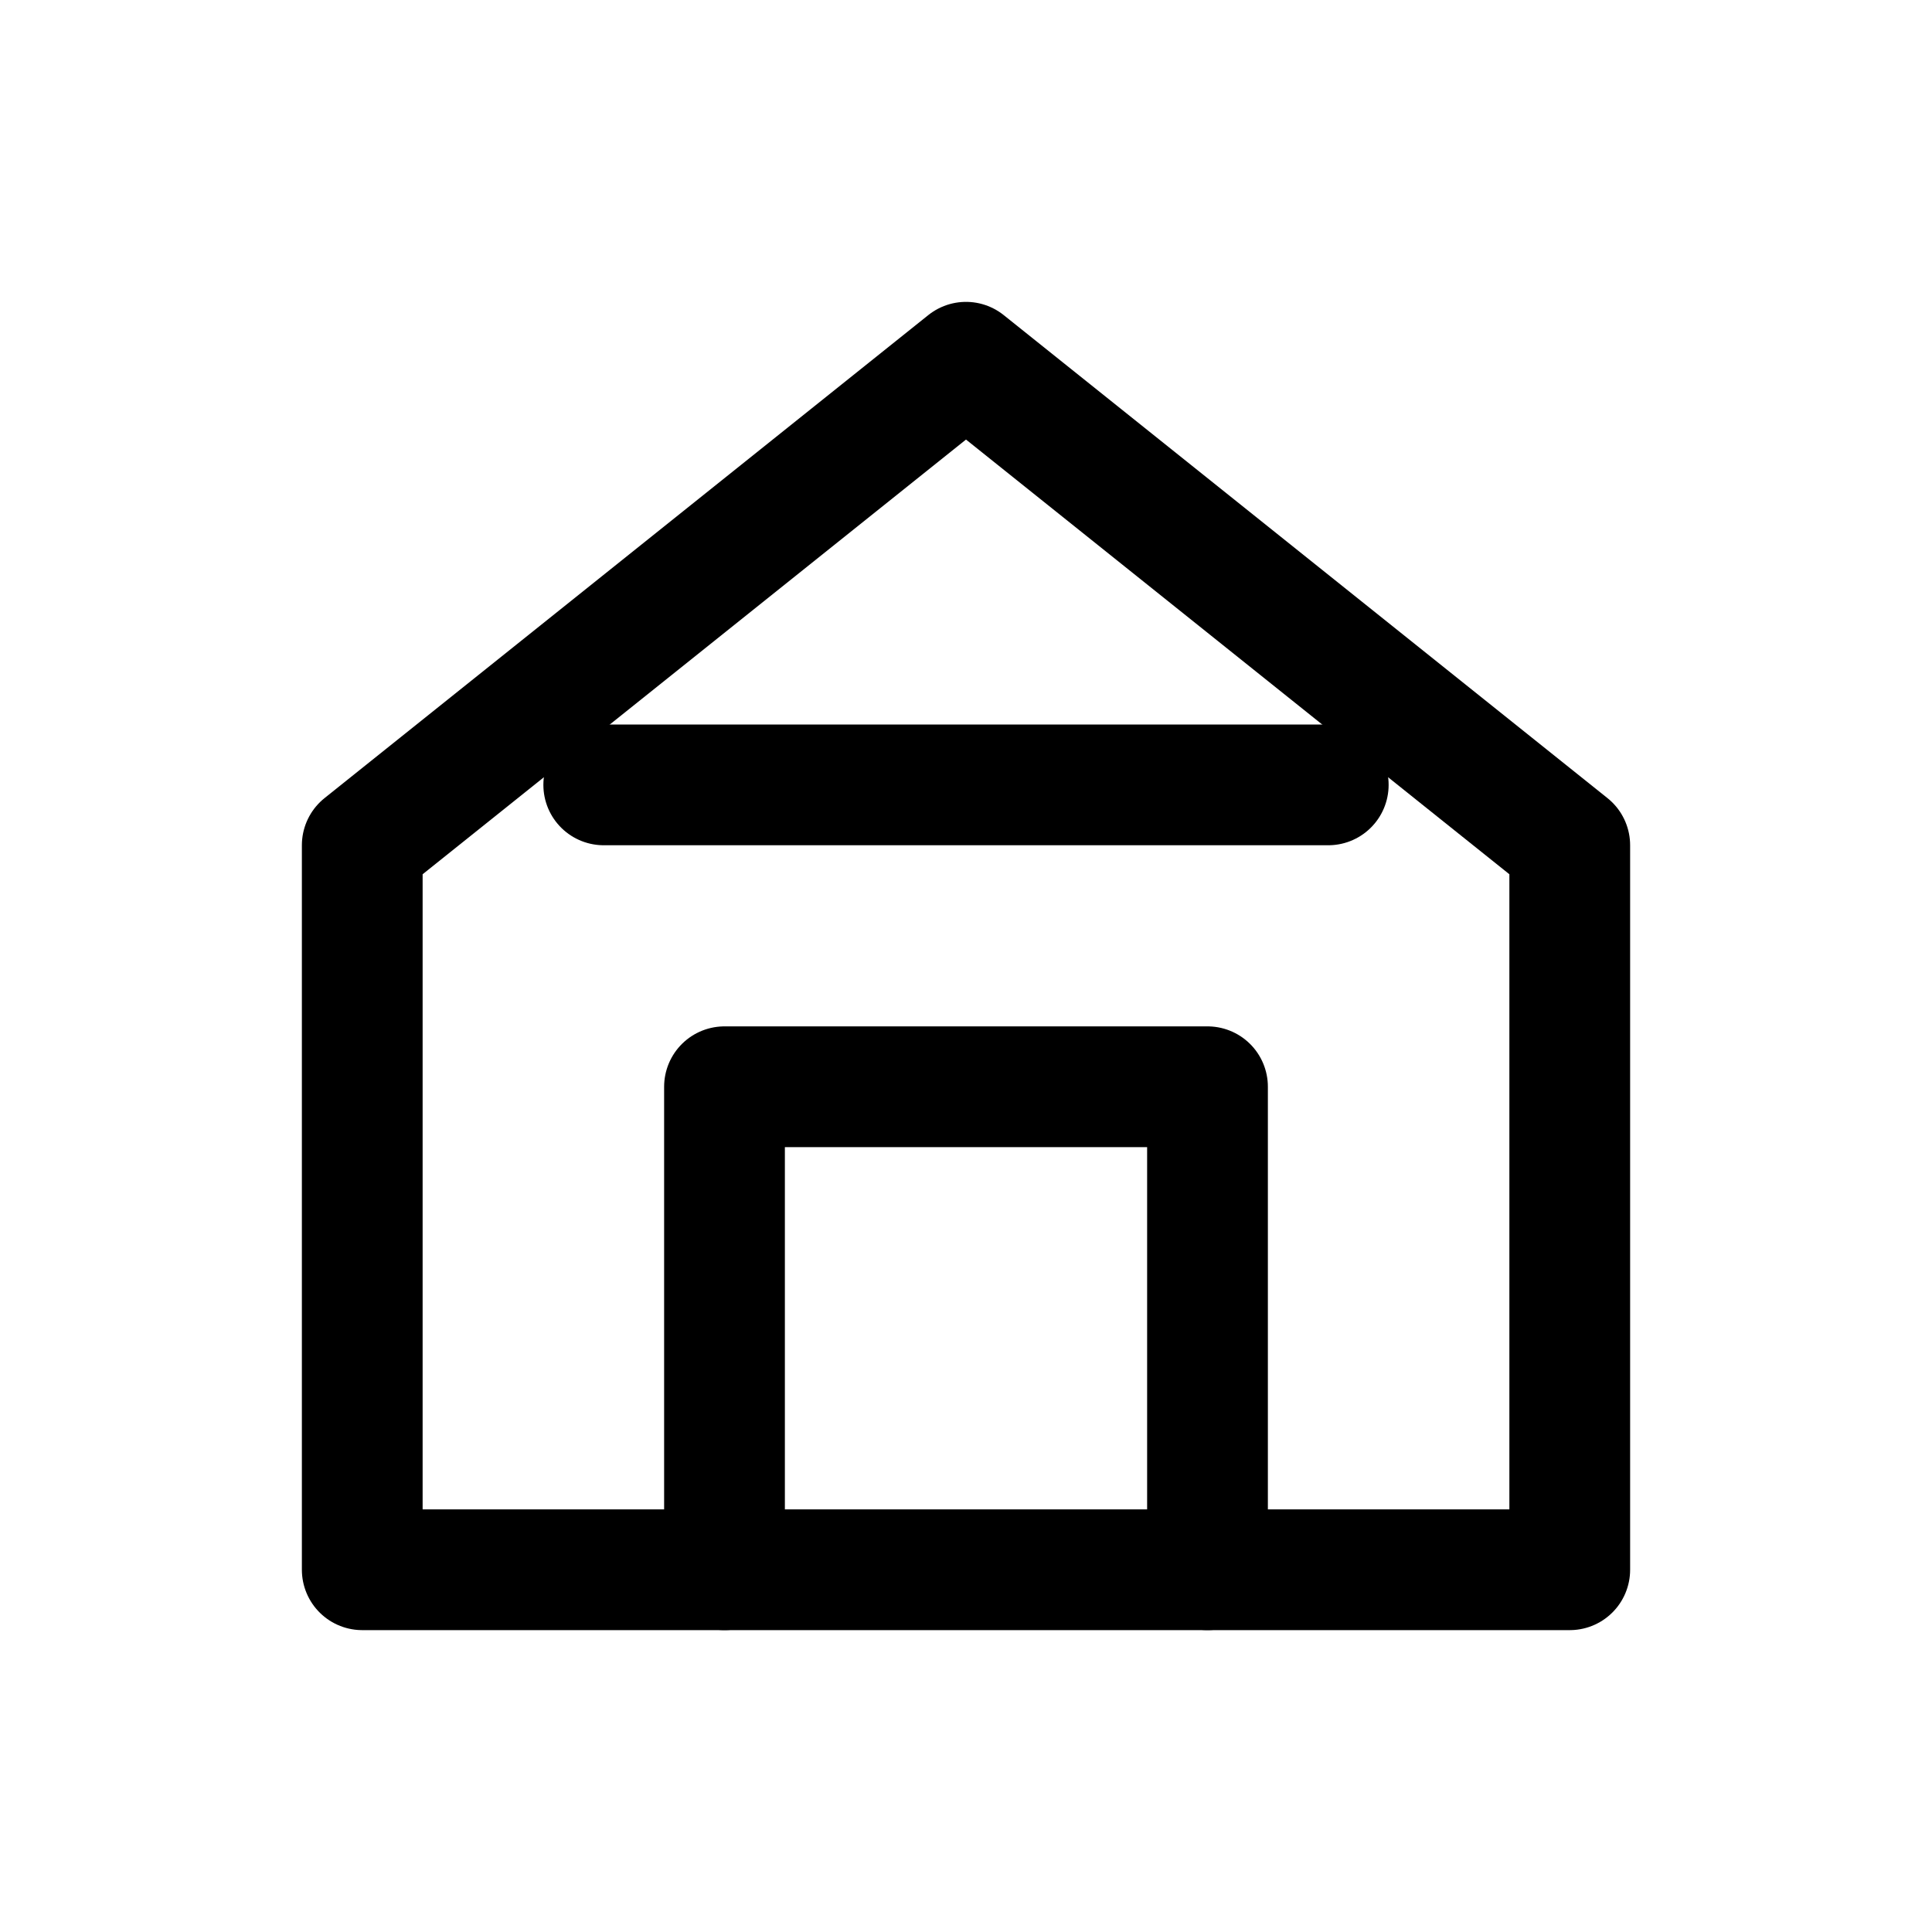
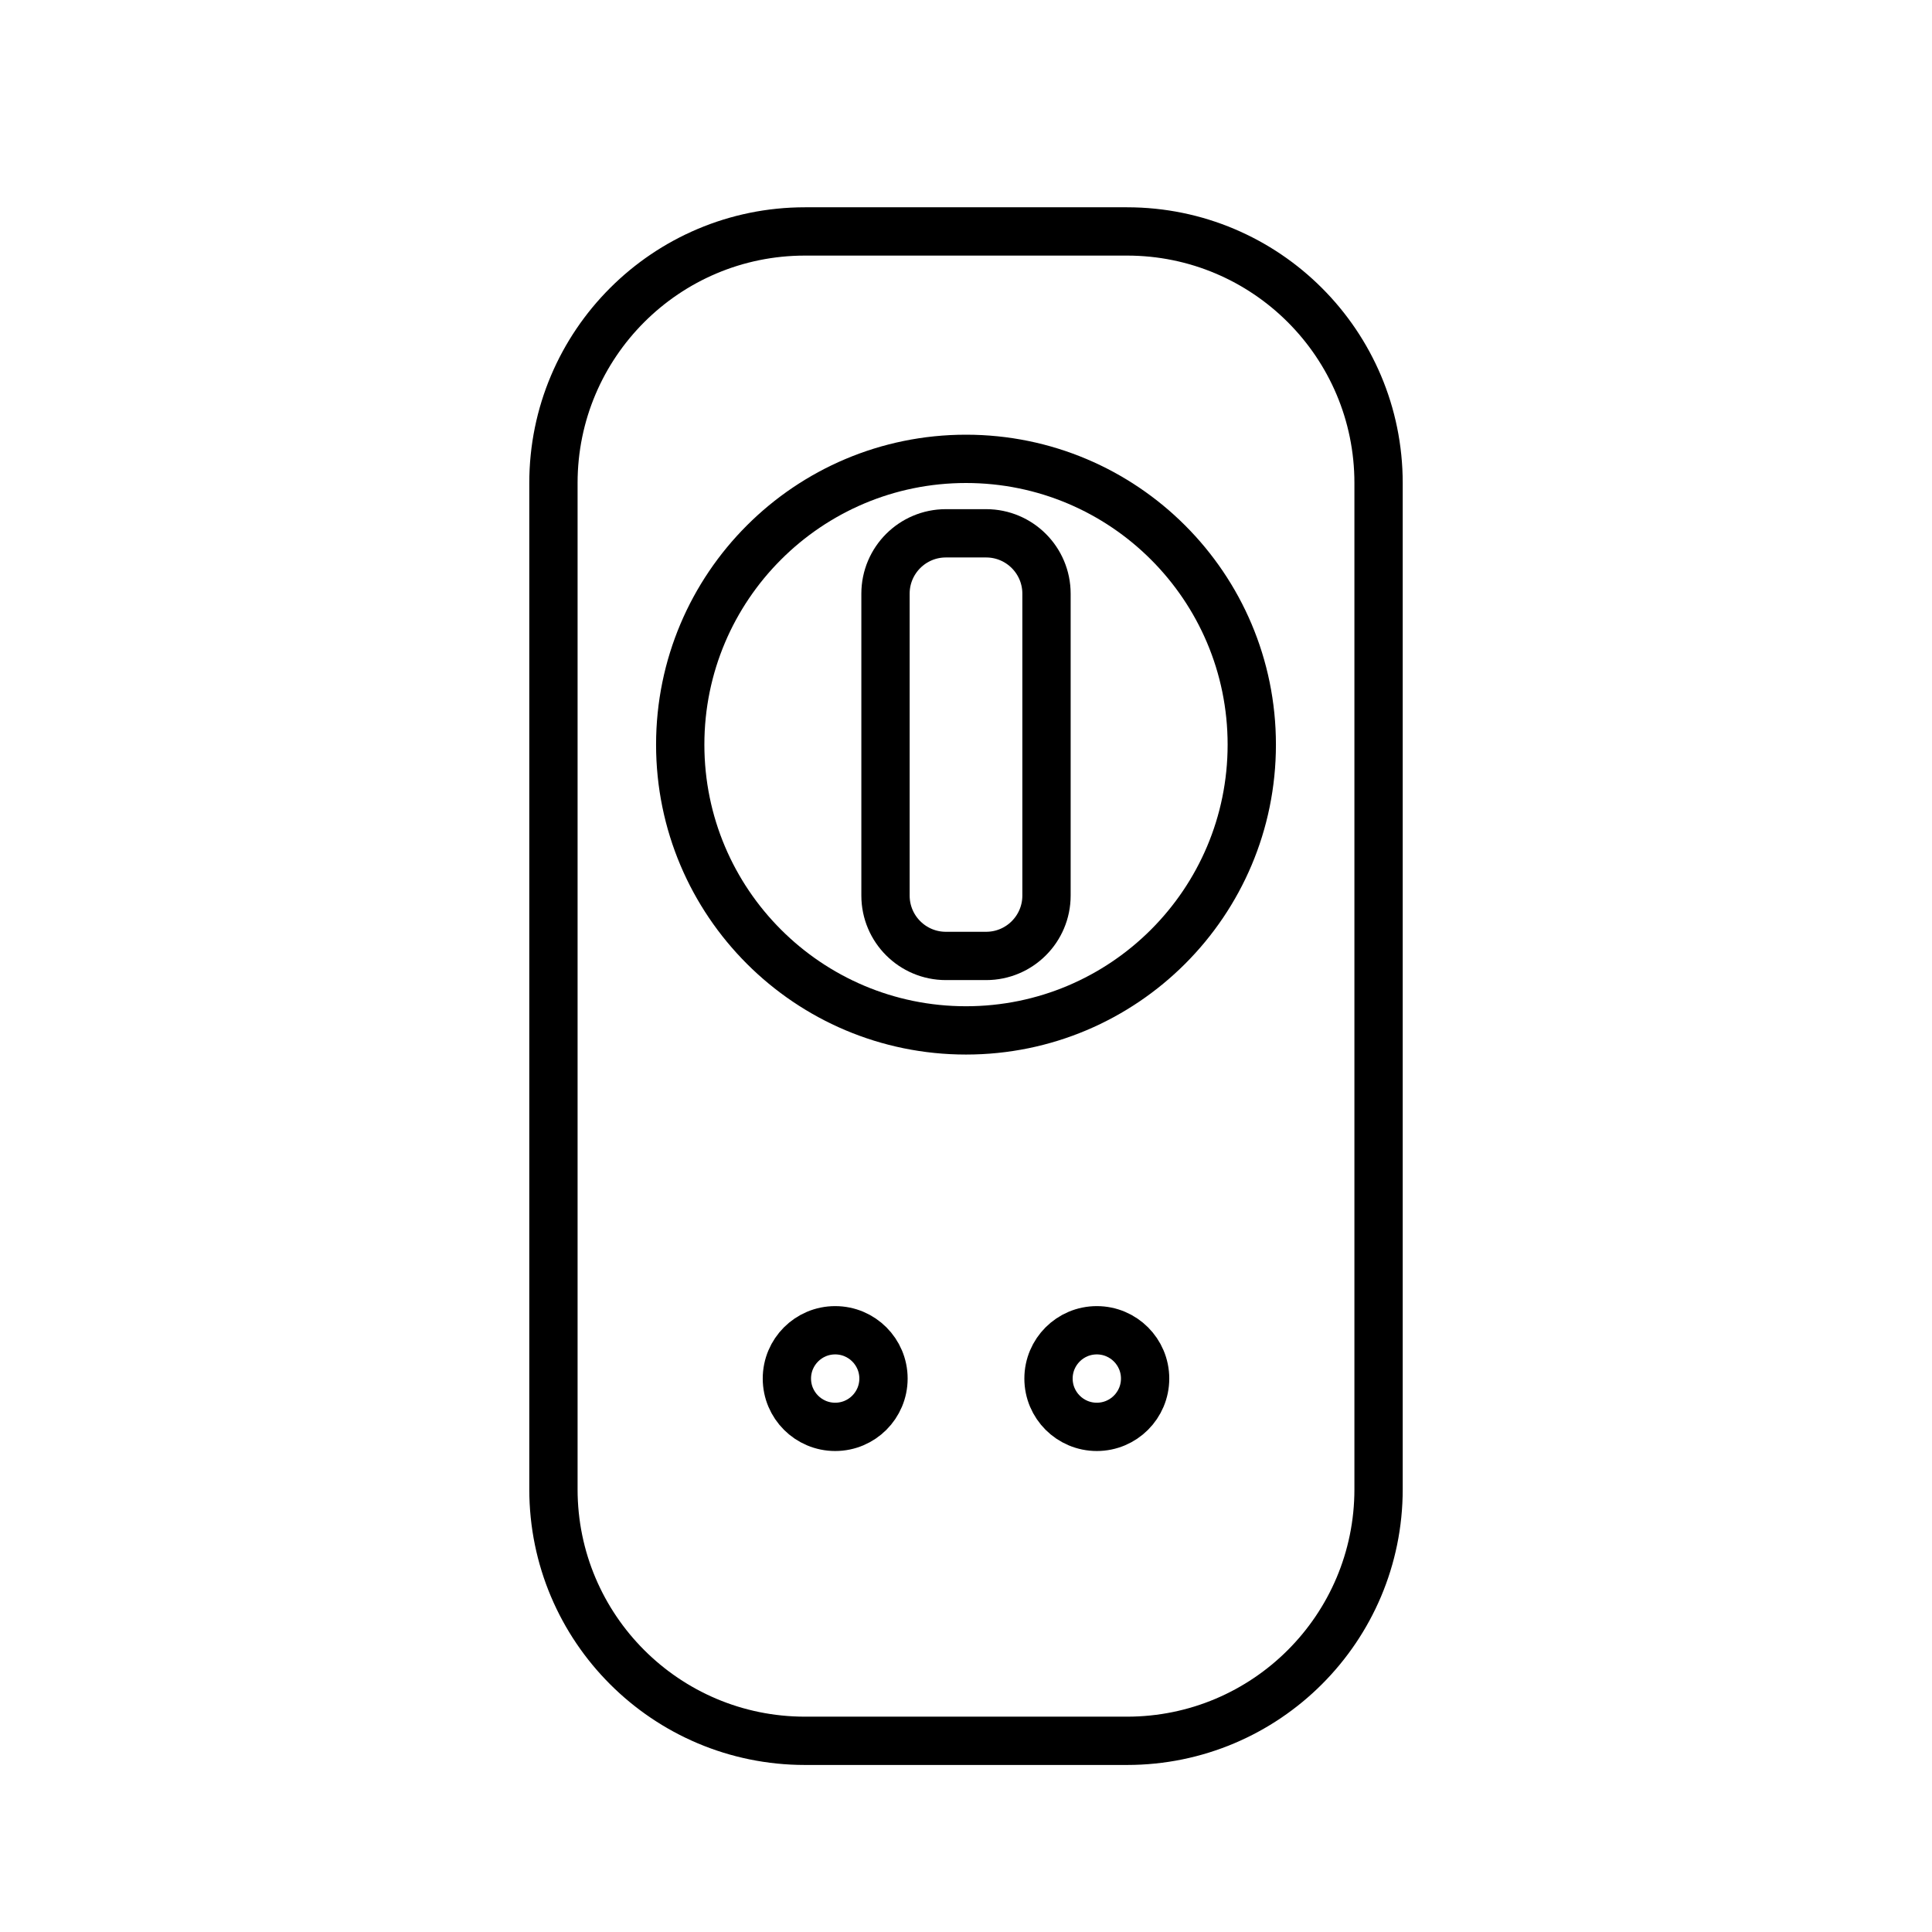
- <svg xmlns="http://www.w3.org/2000/svg" viewBox="0 0 64 64">
-   <path fill="none" stroke="#000" stroke-linecap="round" stroke-linejoin="round" stroke-width="4" d="M12 28 32 12l20 16v24H12z" />
-   <path fill="none" stroke="#000" stroke-linecap="round" stroke-linejoin="round" stroke-width="4" d="M24 52V36h16v16M20 26h24" />
+ <svg xmlns="http://www.w3.org/2000/svg" viewBox="0 0 960 960">
+   <g fill="none" stroke="#000" stroke-width="24" stroke-linecap="round" stroke-linejoin="round">
+     <rect x="275" y="115" width="410" height="750" rx="125" />
+     <circle cx="480" cy="370" r="142" />
+     <rect x="440" y="265" width="80" height="210" rx="30" />
+     <circle cx="415" cy="685" r="24" />
+     <circle cx="545" cy="685" r="24" />
+   </g>
</svg>
